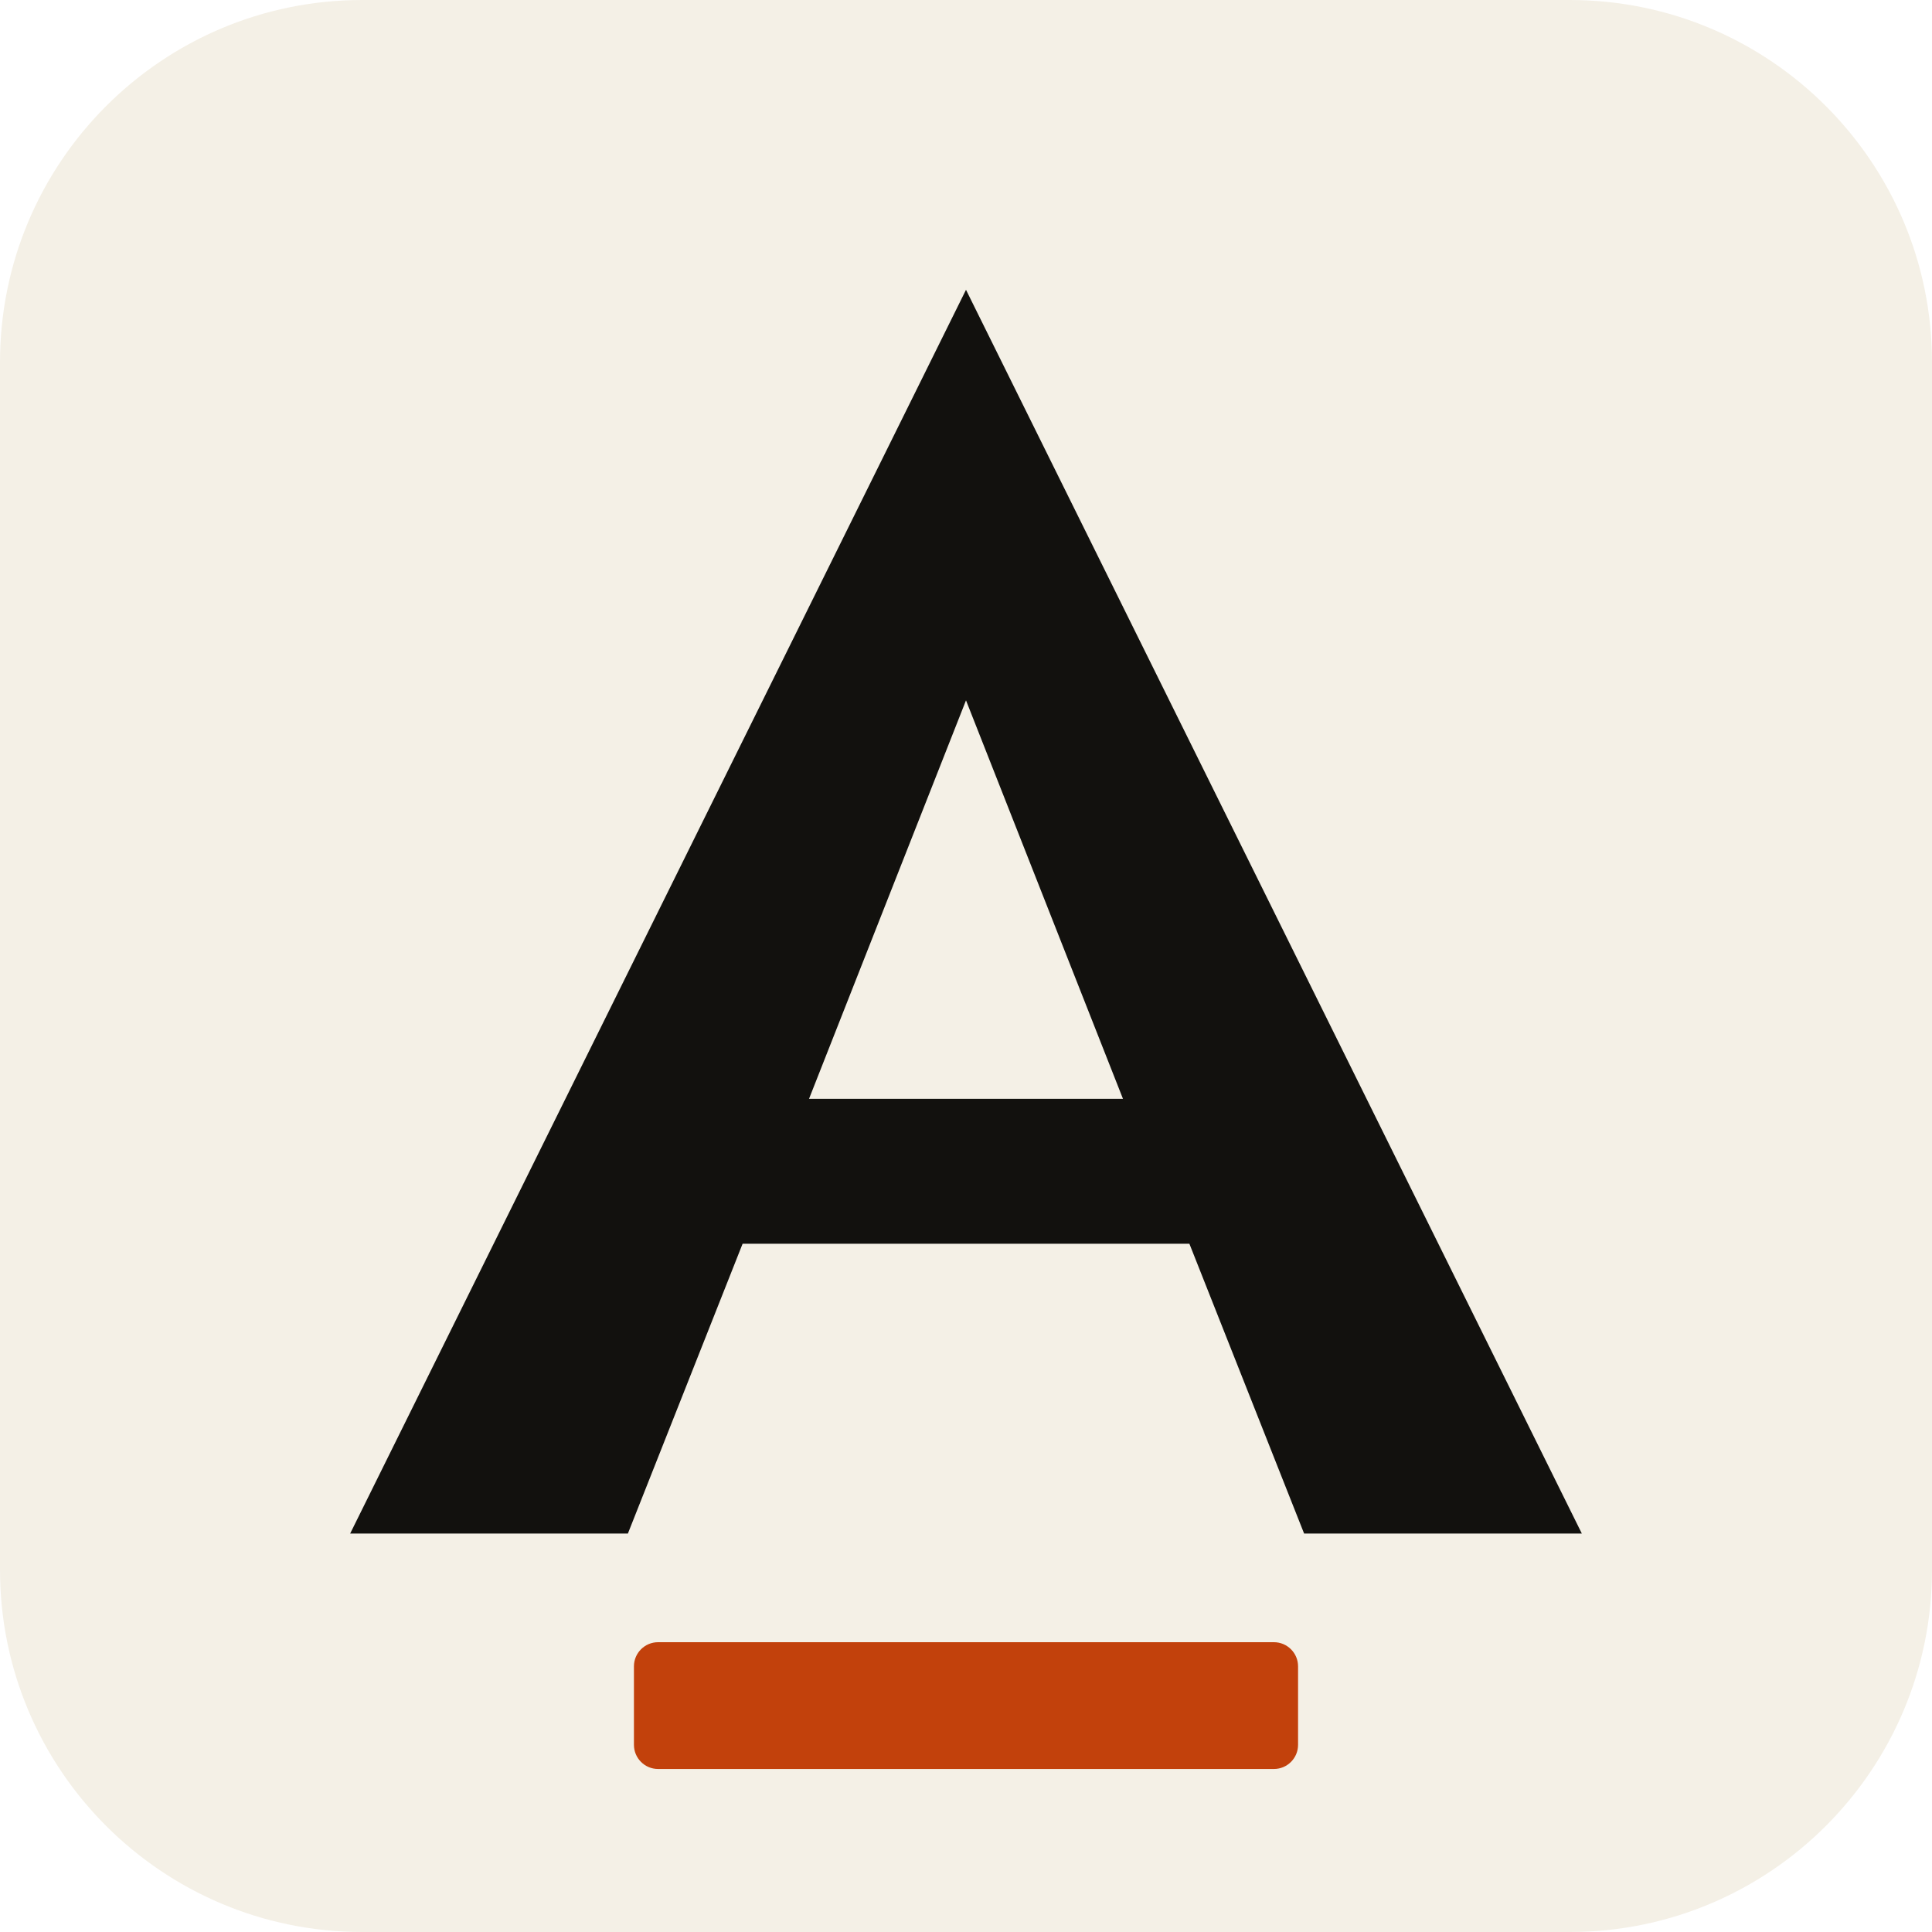
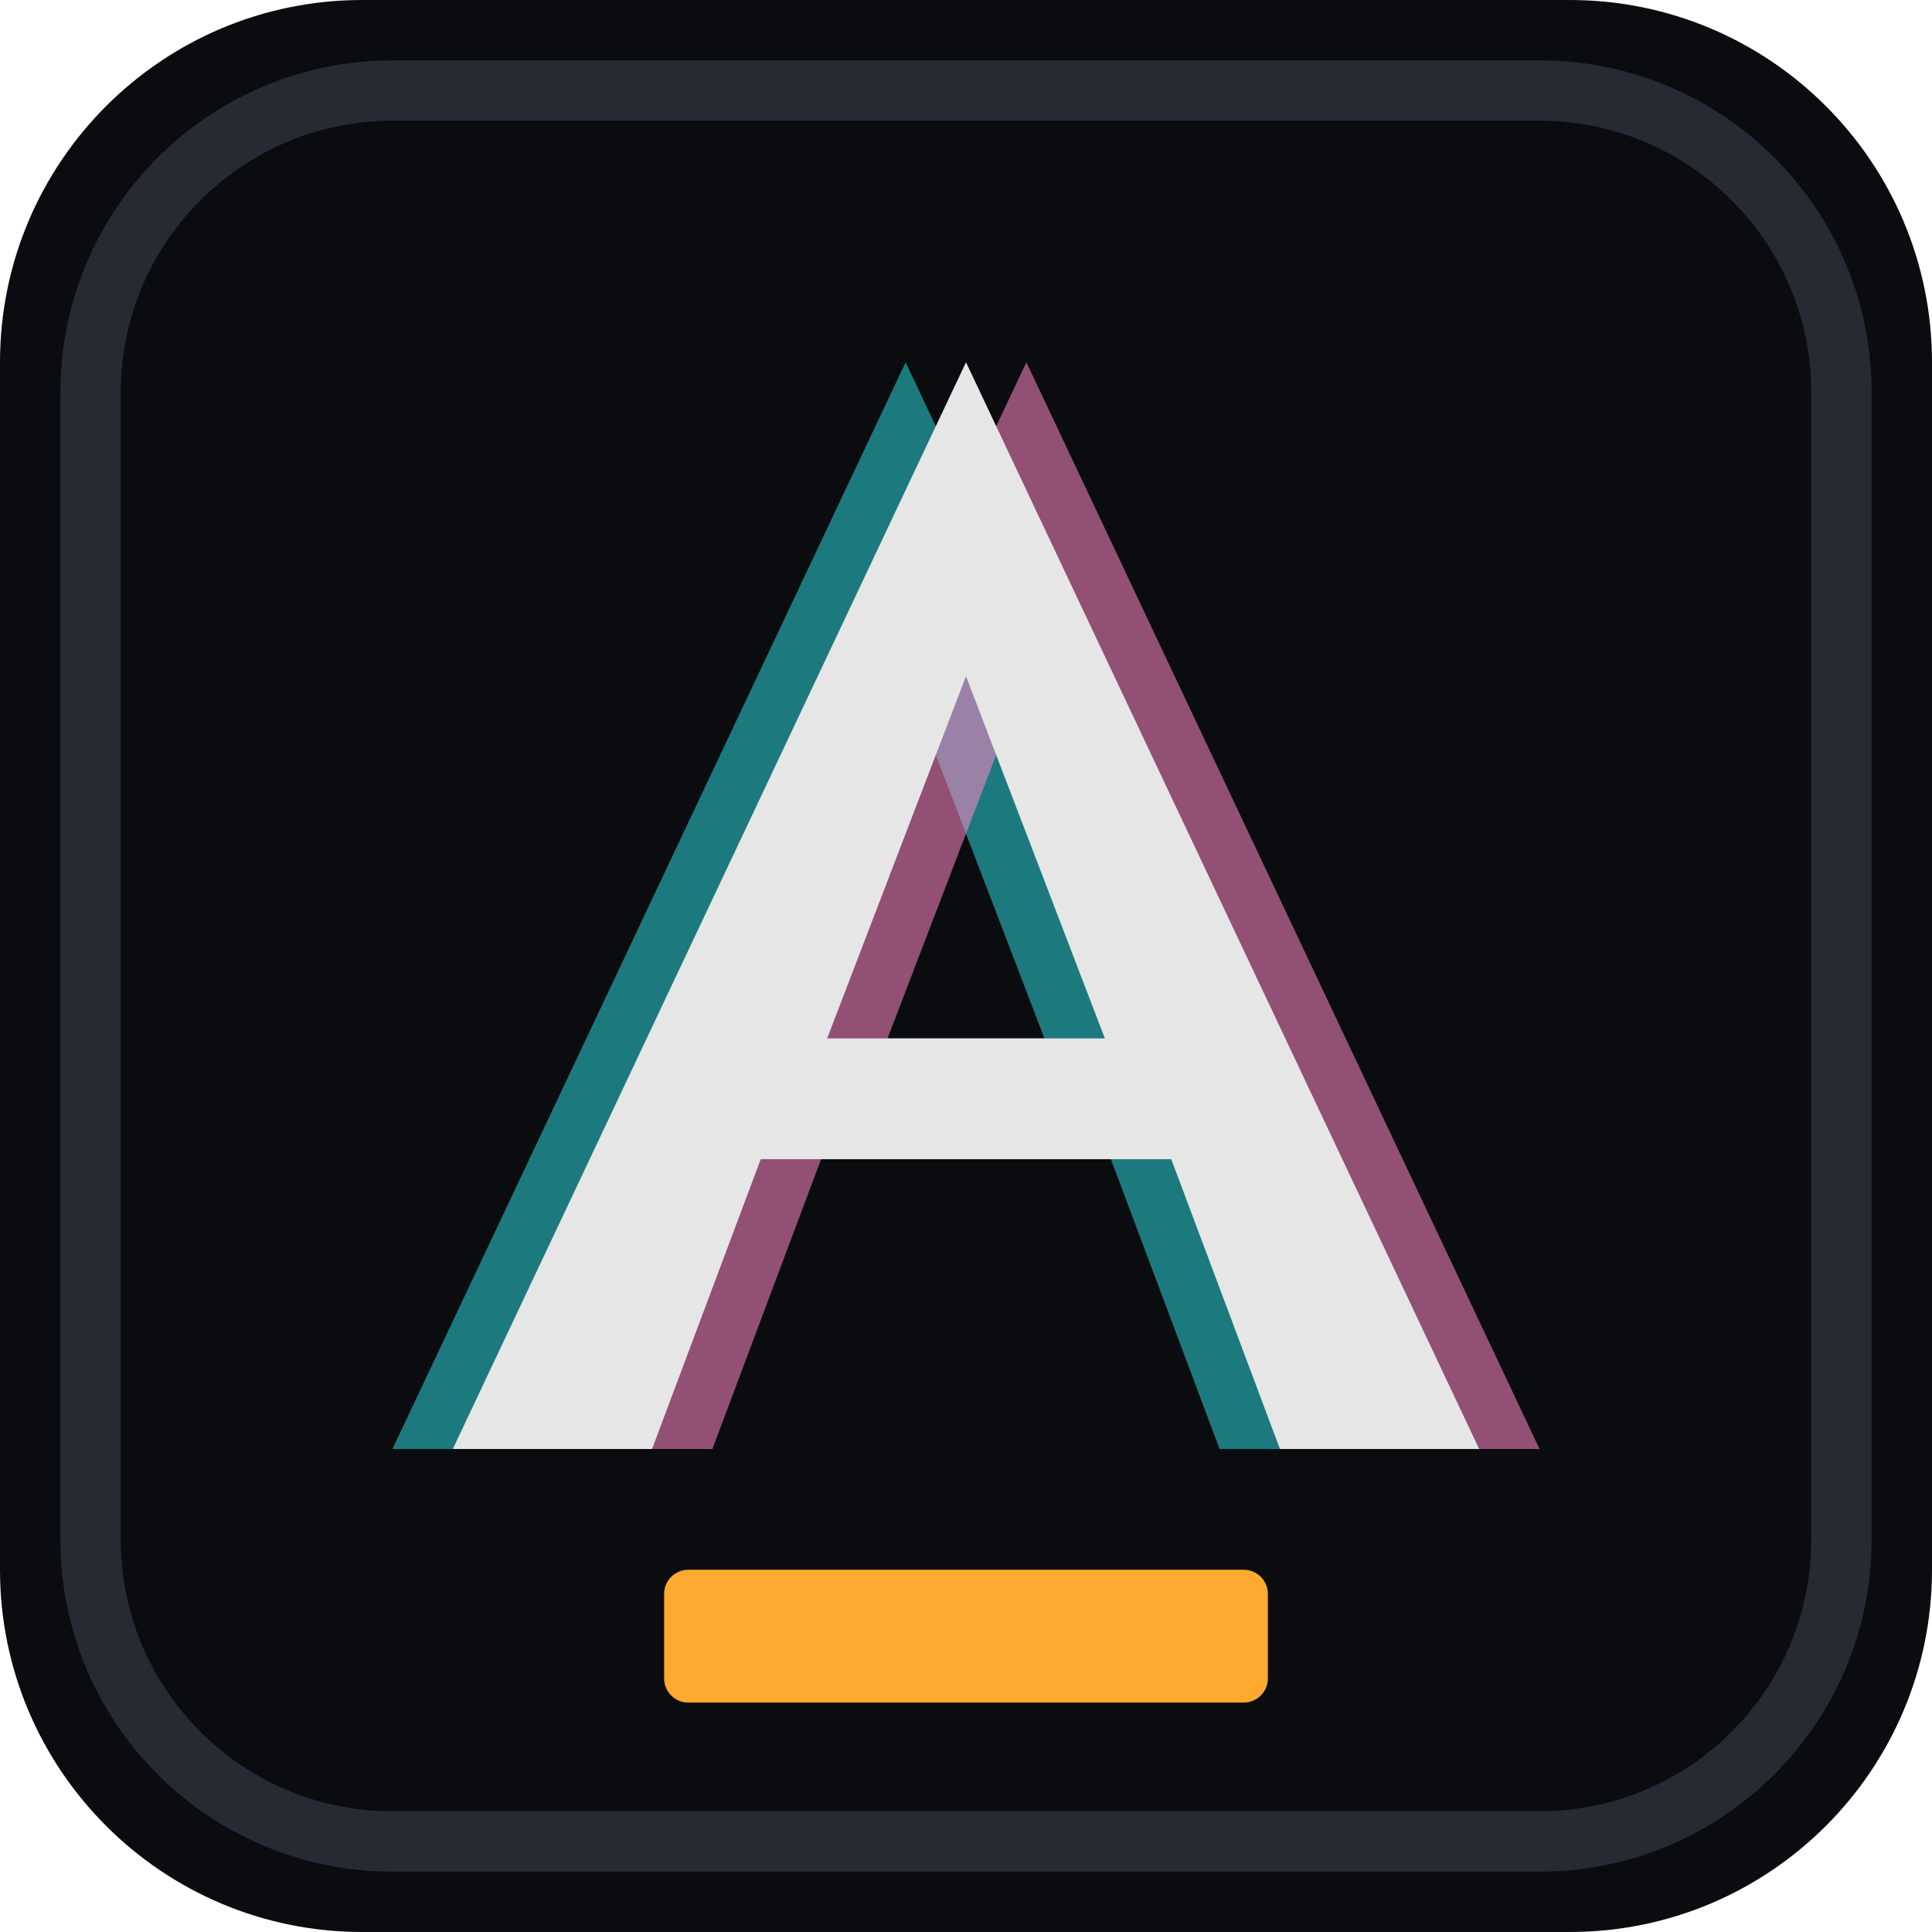
<svg xmlns="http://www.w3.org/2000/svg" viewBox="0 0 32 32">
-   <rect width="32" height="32" rx="6" fill="#F4F0E6" />
-   <path fill="#12110E" fill-rule="evenodd" d="M16 4.8 26.2 25.4h-4.6l-1.9-4.8H12.3l-1.9 4.8H5.8L16 4.8Zm0 6.8-2.6 6.6h5.2L16 11.6Z" />
-   <rect x="10.5" y="27.2" width="11" height="2.1" rx="0.4" fill="#C2410C" />
+   <rect width="32" height="32" rx="6" fill="#0b0c10" />
+   <rect x="1.5" y="1.5" width="29" height="29" rx="5" fill="none" stroke="#262a33" stroke-width="1" />
+   <path d="M16 6 L24.5 24 H21.2 L19.4 19.2 H12.6 L10.8 24 H7.5 L16 6 Z M16 11.2 L13.7 17.2 H18.3 L16 11.2 Z" fill="#2ad6d8" opacity="0.55" transform="translate(-1 0)" />
+   <path d="M16 6 L24.5 24 H21.2 L19.4 19.2 H12.6 L10.8 24 H7.5 L16 6 Z M16 11.2 L13.7 17.2 H18.3 L16 11.2 Z" fill="#ff89c6" opacity="0.55" transform="translate(1 0)" />
+   <path d="M16 6 L24.5 24 H21.2 L19.4 19.2 H12.6 L10.8 24 H7.5 L16 6 Z M16 11.2 L13.7 17.2 H18.3 L16 11.2 Z" fill="#e6e6e6" />
+   <rect x="11" y="26" width="10" height="2.2" rx="0.4" fill="#fea92f" />
</svg>
